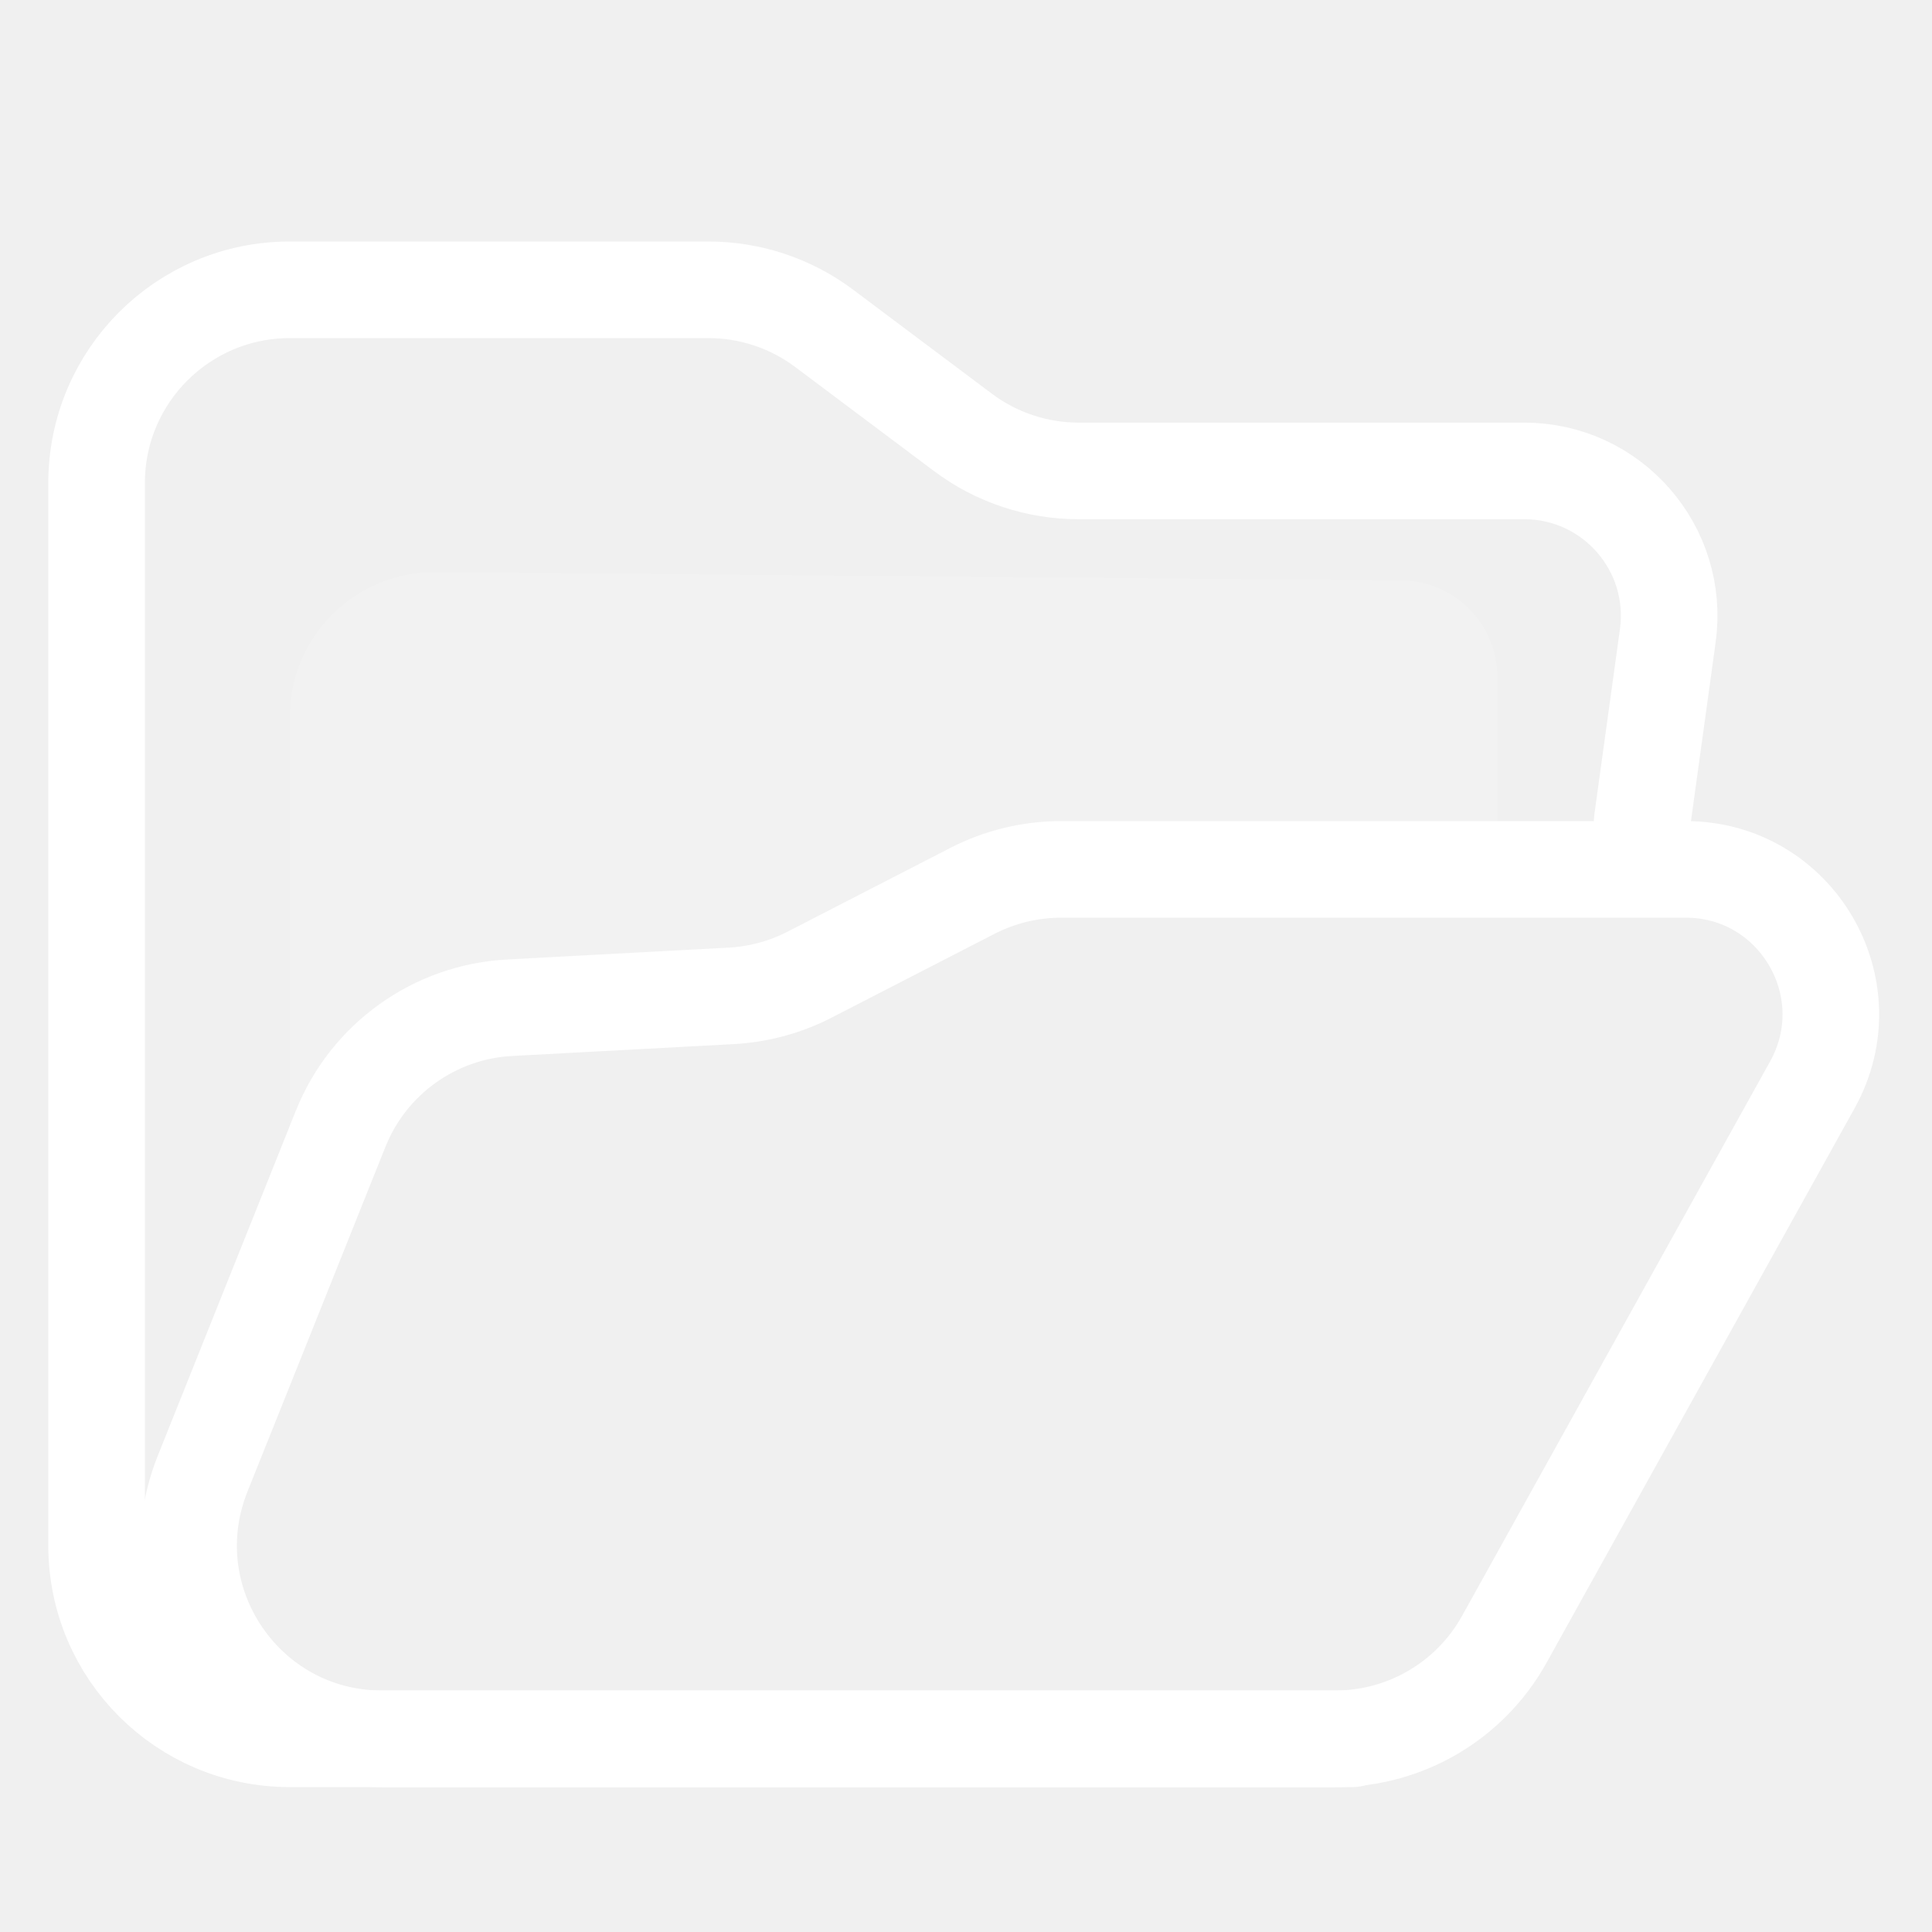
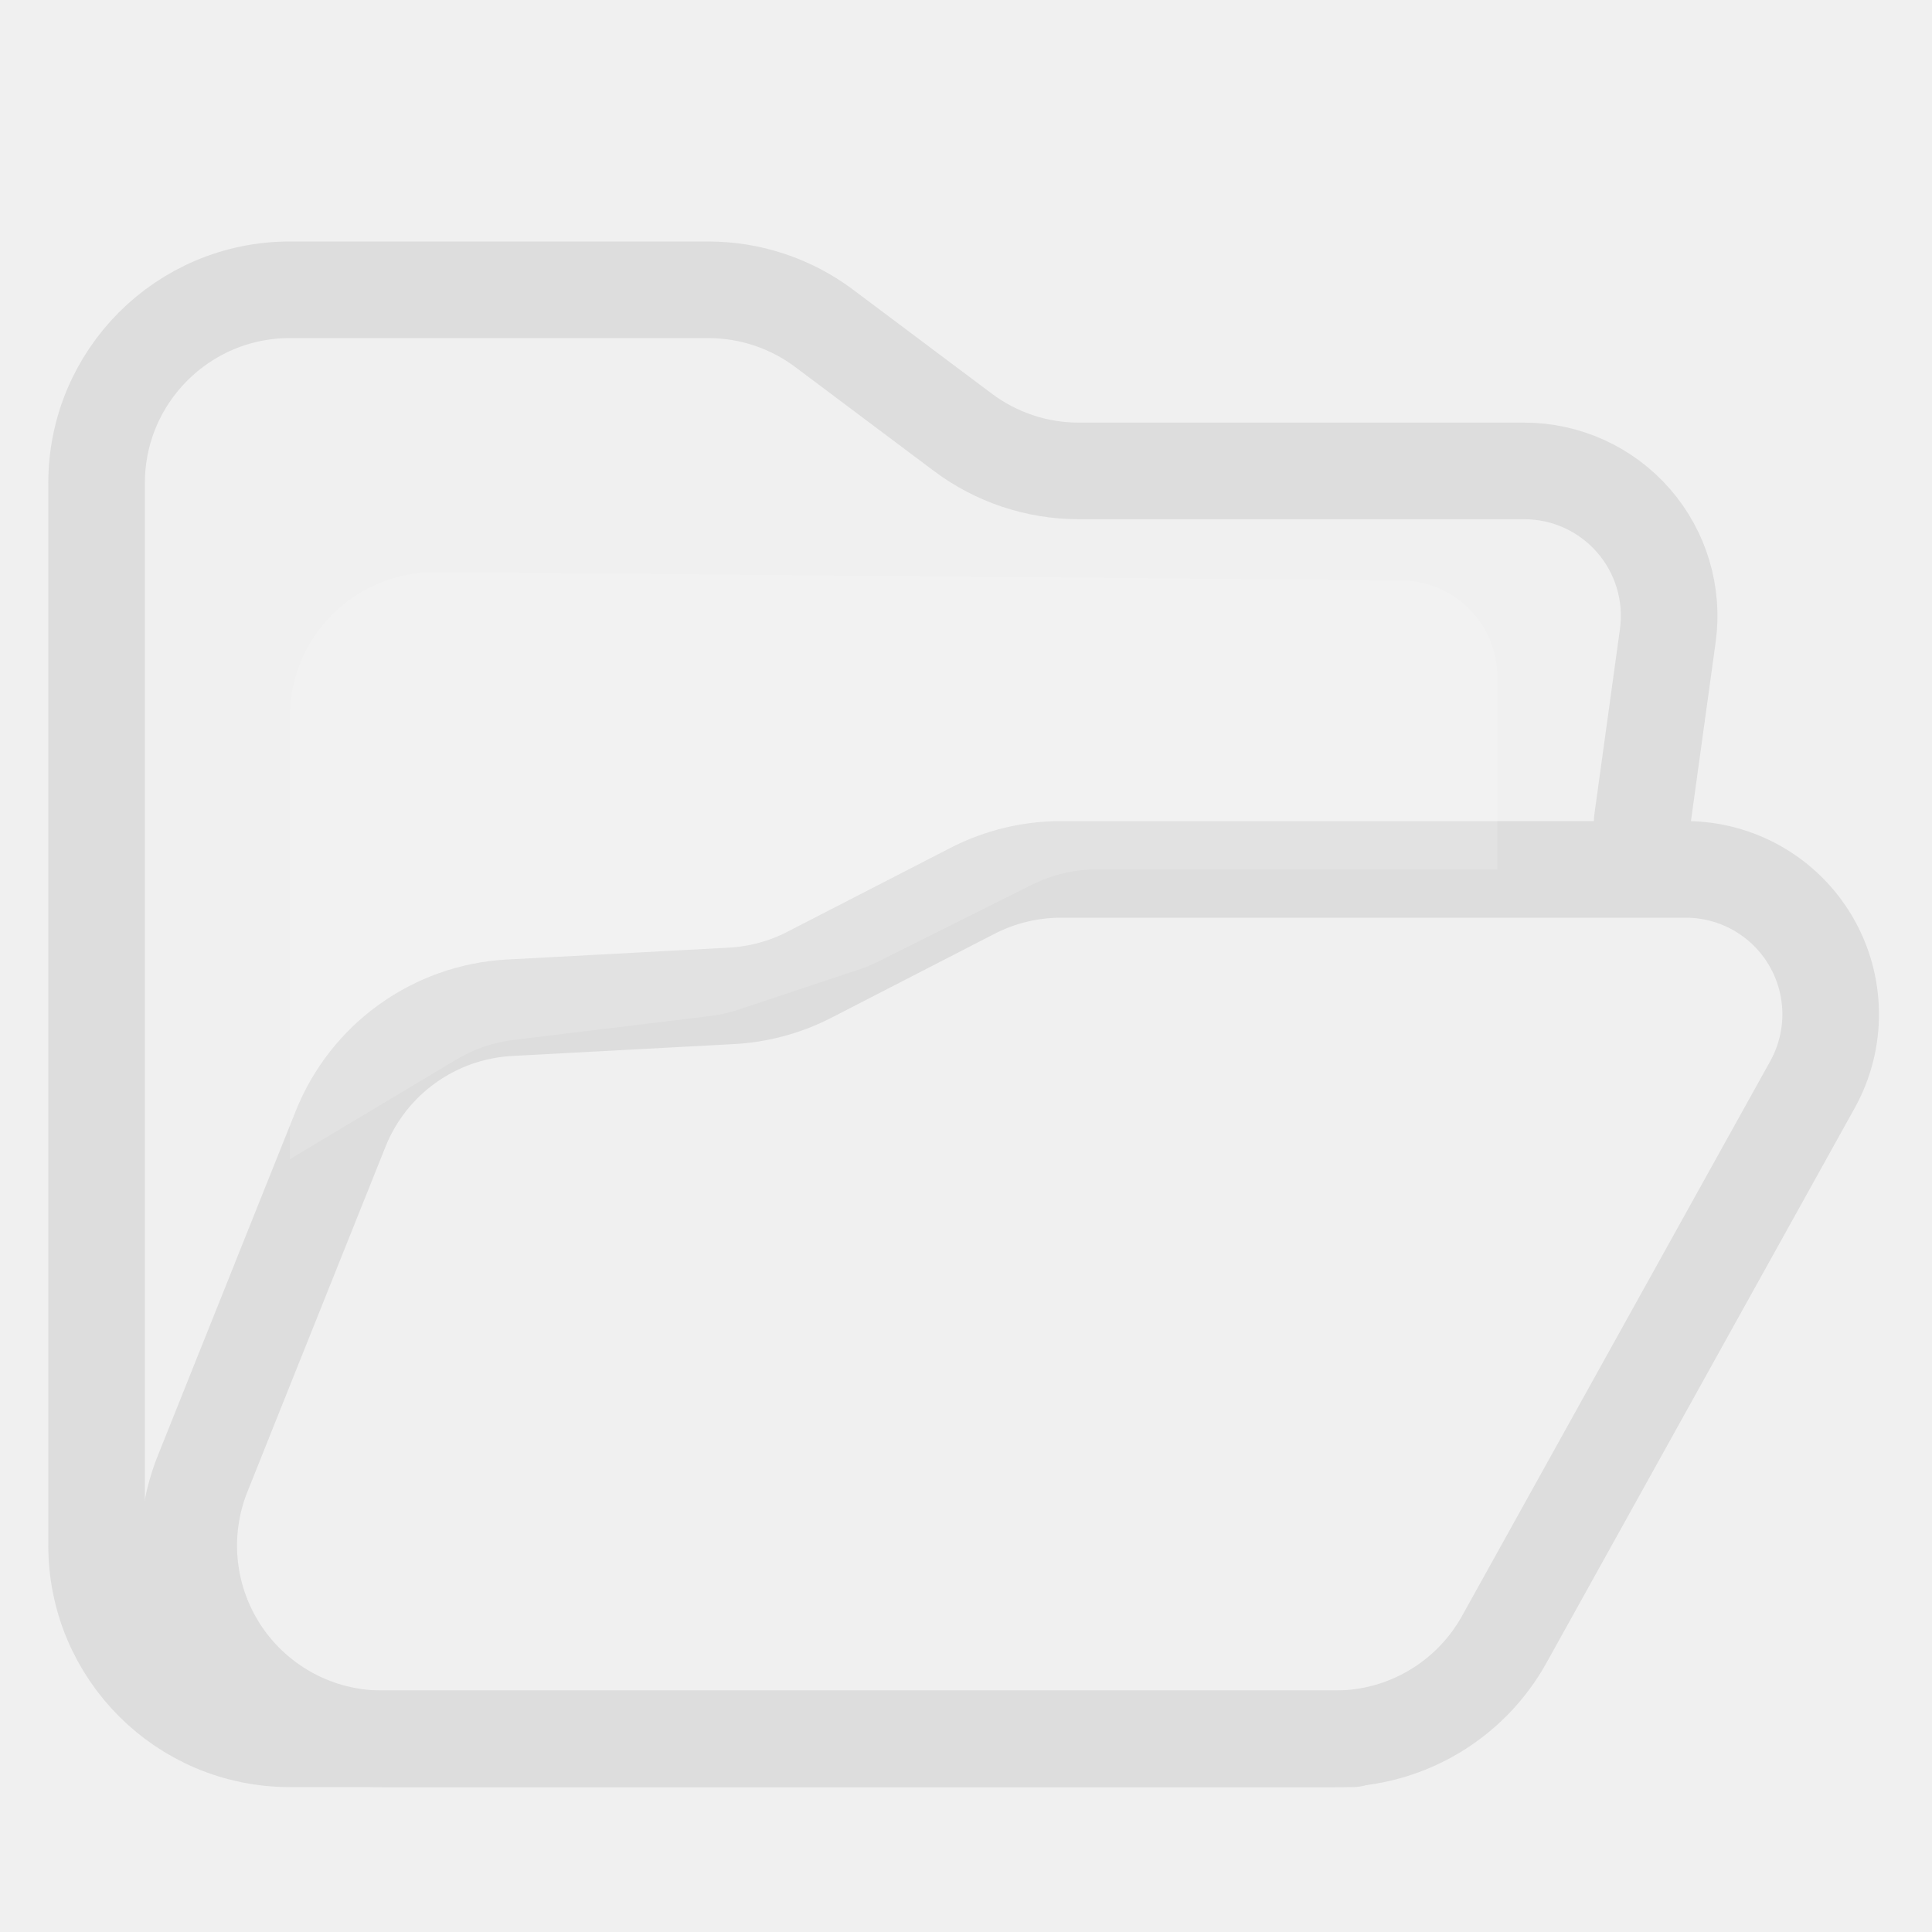
- <svg xmlns="http://www.w3.org/2000/svg" width="20" height="20" viewBox="0 0 20 20" fill="none">
-   <path d="M15.572 16.971L18.762 11.229C19.317 10.229 18.595 9 17.451 9H10.984C10.666 9 10.352 9.076 10.069 9.221L8.38 10.09C8.13 10.219 7.854 10.293 7.573 10.309L5.276 10.432C4.498 10.473 3.815 10.963 3.526 11.686L2.097 15.257C1.572 16.571 2.539 18 3.954 18H13.823C14.55 18 15.219 17.606 15.572 16.971Z" stroke="#fff" stroke-linecap="round" stroke-linejoin="round" />
-   <path d="M14 18H3C1.895 18 1 17.105 1 16V11.438V8.156V5C1 3.895 1.895 3 3 3H7.333C7.766 3 8.187 3.14 8.533 3.4L9.967 4.475C10.313 4.735 10.734 4.875 11.167 4.875H15.779C16.689 4.875 17.389 5.679 17.265 6.58L17 8.5" stroke="#fff" stroke-linecap="round" stroke-linejoin="round" />
-   <path d="M3 7.423C3 6.589 3.68 5.915 4.513 5.923L14.509 6.009C15.057 6.014 15.5 6.46 15.5 7.009V9H11.354C11.121 9 10.892 9.054 10.683 9.158L9.095 9.952C9.032 9.984 8.966 10.011 8.899 10.034L7.643 10.452C7.548 10.484 7.45 10.506 7.35 10.518L5.316 10.765C5.108 10.79 4.907 10.859 4.727 10.967L3 12V7.423Z" fill="#fff" fill-opacity="0.15" />
+ <svg xmlns="http://www.w3.org/2000/svg" width="20" height="20" fill="none">
+   <path stroke="#ddd" stroke-linecap="round" stroke-linejoin="round" d="m15.572 16.971 3.19-5.742A1.5 1.5 0 0 0 17.451 9h-6.467a2 2 0 0 0-.915.221l-1.689.869a2 2 0 0 1-.807.219l-2.297.123a2 2 0 0 0-1.75 1.254l-1.429 3.571A2 2 0 0 0 3.954 18h9.87a2 2 0 0 0 1.748-1.029Z" />
+   <path stroke="#ddd" stroke-linecap="round" stroke-linejoin="round" d="M14 18H3a2 2 0 0 1-2-2V5a2 2 0 0 1 2-2h4.333a2 2 0 0 1 1.2.4l1.434 1.075a2 2 0 0 0 1.2.4h4.612a1.5 1.5 0 0 1 1.486 1.705L17 8.5" />
+   <path fill="#fff" fill-opacity=".15" d="M3 7.423a1.5 1.5 0 0 1 1.513-1.5l9.996.086a1 1 0 0 1 .991 1V9h-4.146a1.5 1.5 0 0 0-.67.158l-1.589.794c-.063.032-.129.06-.196.082l-1.256.418a1.498 1.498 0 0 1-.293.066l-2.034.247a1.5 1.5 0 0 0-.59.202L3 12V7.423Z" />
</svg>
